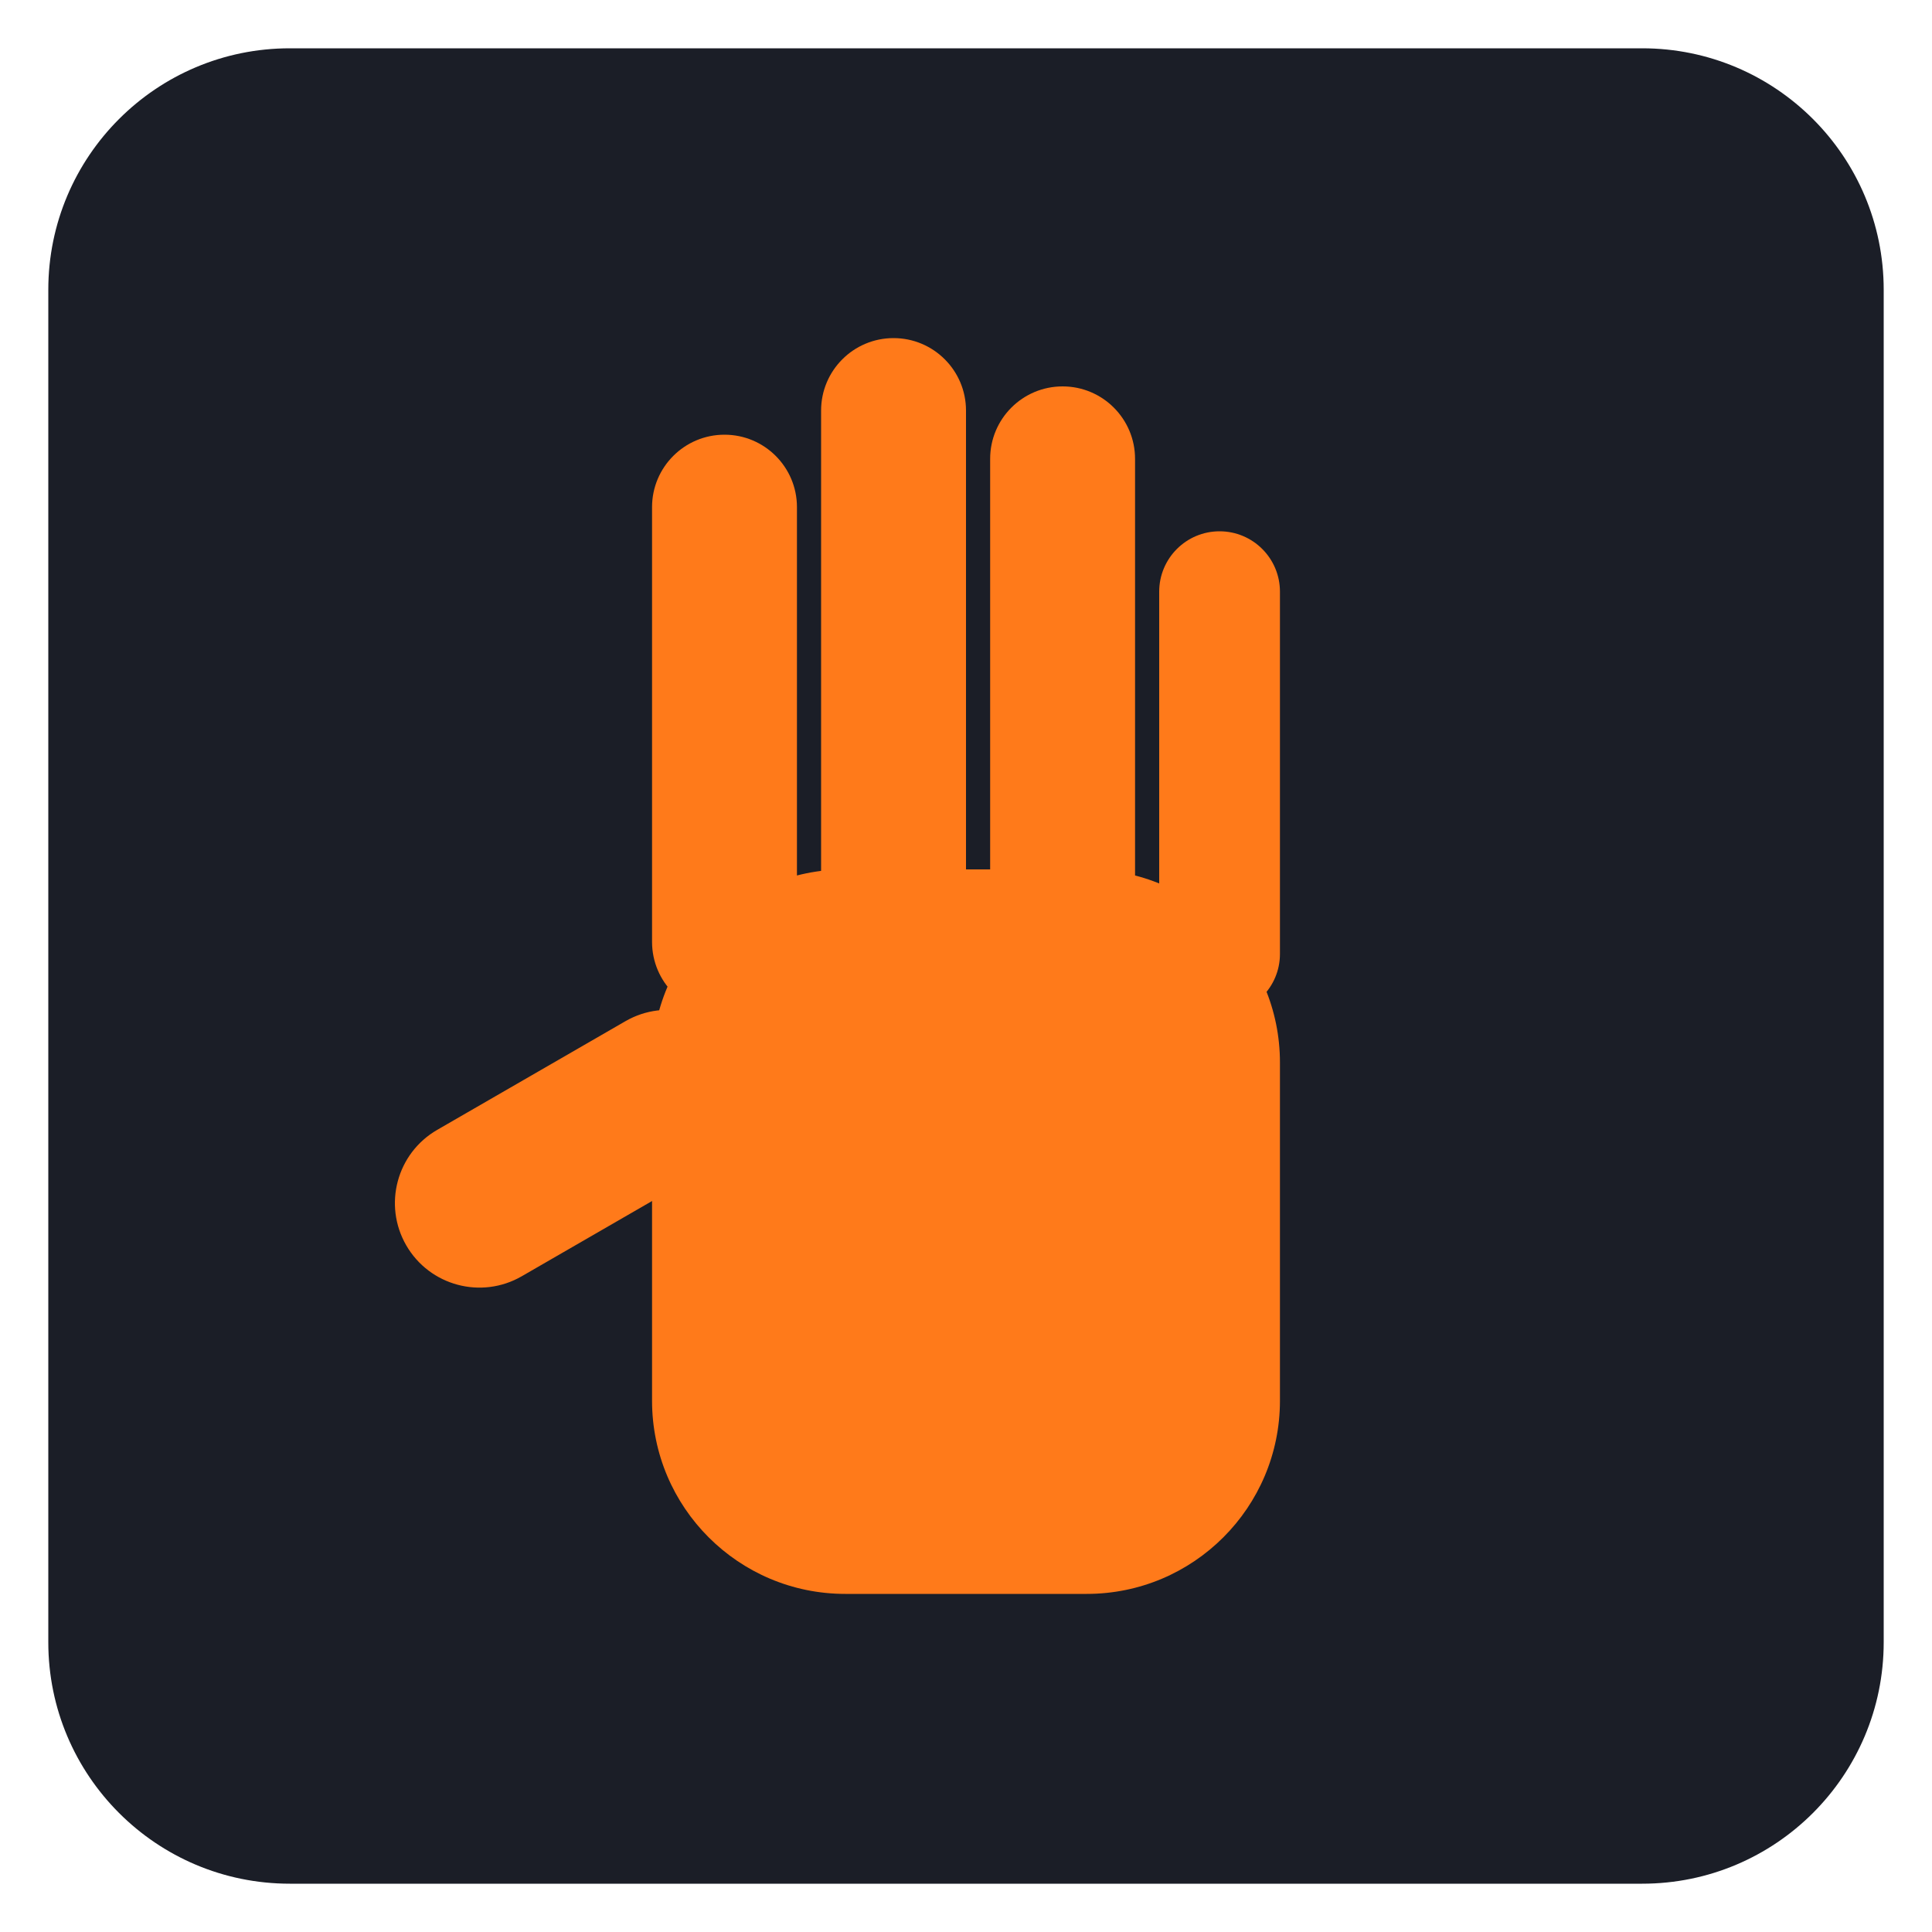
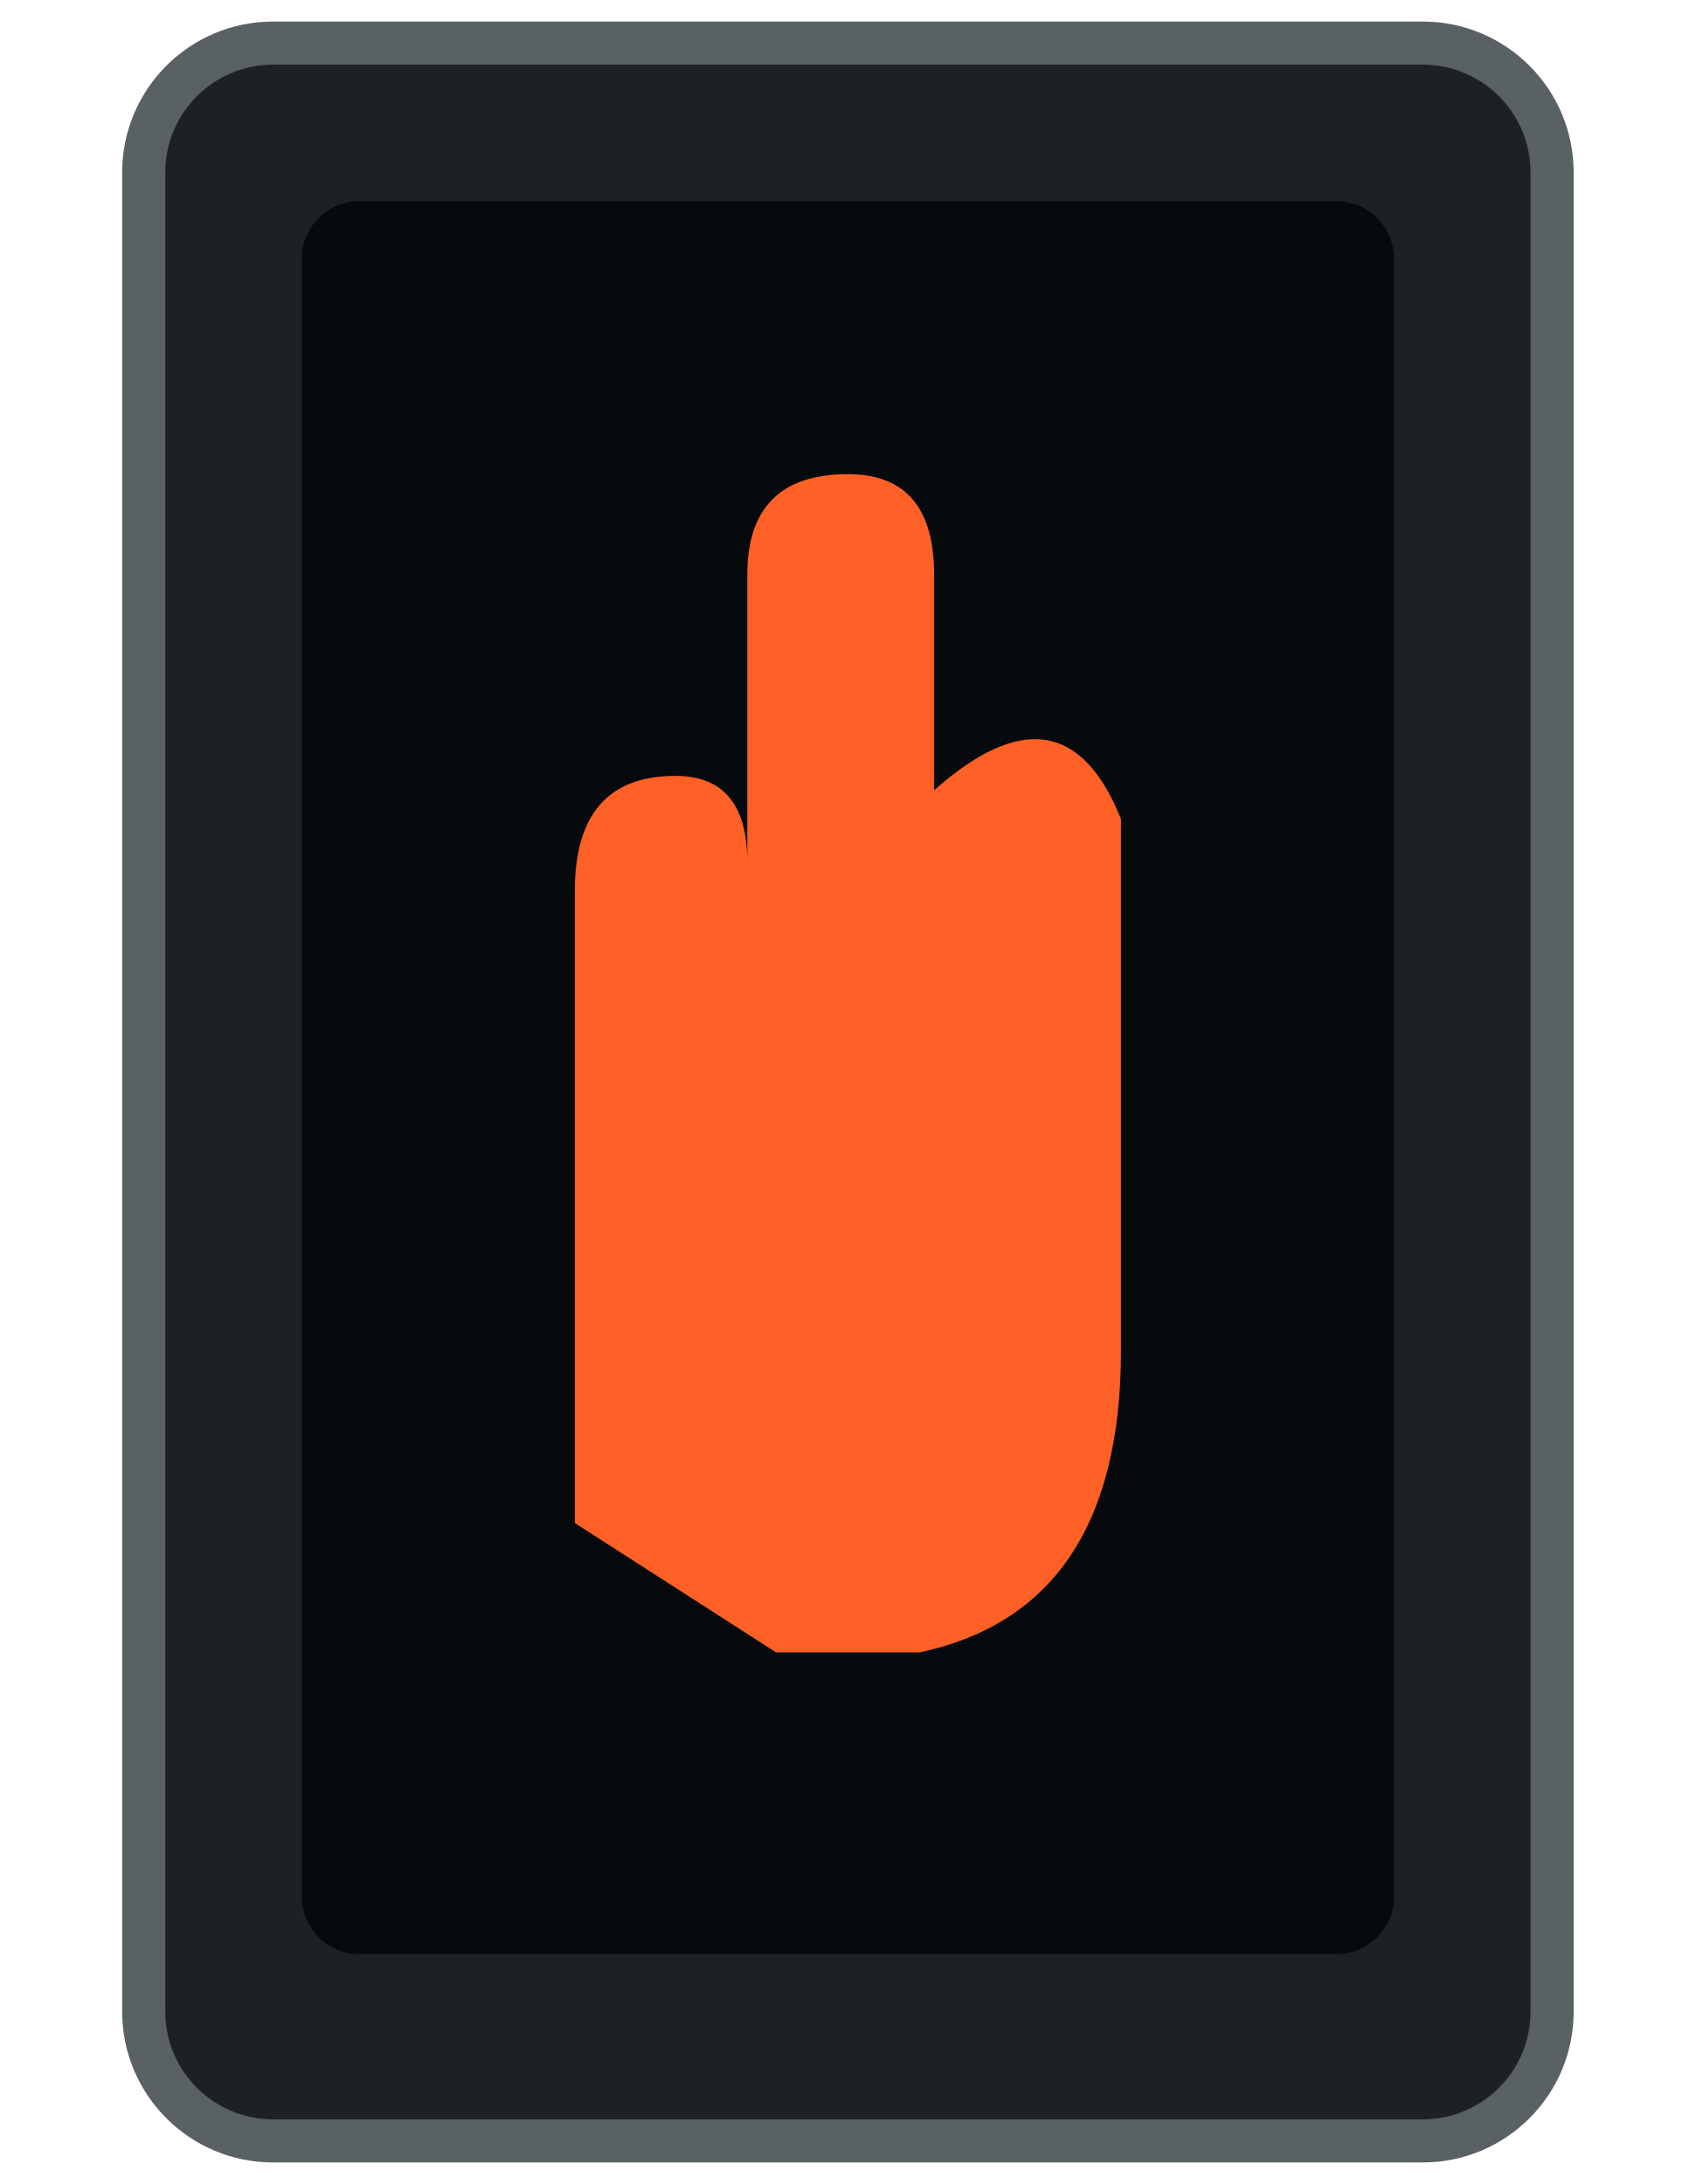
- <svg xmlns="http://www.w3.org/2000/svg" viewBox="0 0 80 80" width="160" height="160">
-   <rect x="2" y="2" width="76" height="76" rx="10" fill="#1B1E27" />
-   <g transform="translate(40 40)" fill="#FF7A1A">
-     <rect x="-13" y="-4" width="26" height="30" rx="8" />
-     <rect x="-13" y="-22" width="6" height="24" rx="3" />
-     <rect x="-6" y="-26" width="6" height="28" rx="3" />
-     <rect x="1" y="-24" width="6" height="26" rx="3" />
-     <rect x="8" y="-18" width="5" height="20" rx="2.5" />
-     <rect x="-24" y="4" width="16" height="7" rx="3.5" transform="rotate(-30 -16 8)" />
-   </g>
+ <svg xmlns="http://www.w3.org/2000/svg" viewBox="0 0 118 152" role="img" aria-label="Pedestrian signal dont-walk">
+   <rect x="10" y="3" width="98" height="146" rx="9" fill="#1C2224" stroke="#596164" stroke-width="3" />
+   <rect x="21" y="14" width="76" height="122" rx="4" fill="#060A0C" />
+   <path d="M40 106 V62 Q40 54 47 54 Q52 54 52 60 V40 Q52 33 59 33 Q65 33 65 40 V55 Q74 47 78 57 V94 Q78 112 64 115 H54Z" fill="#FF6025" />
</svg>
